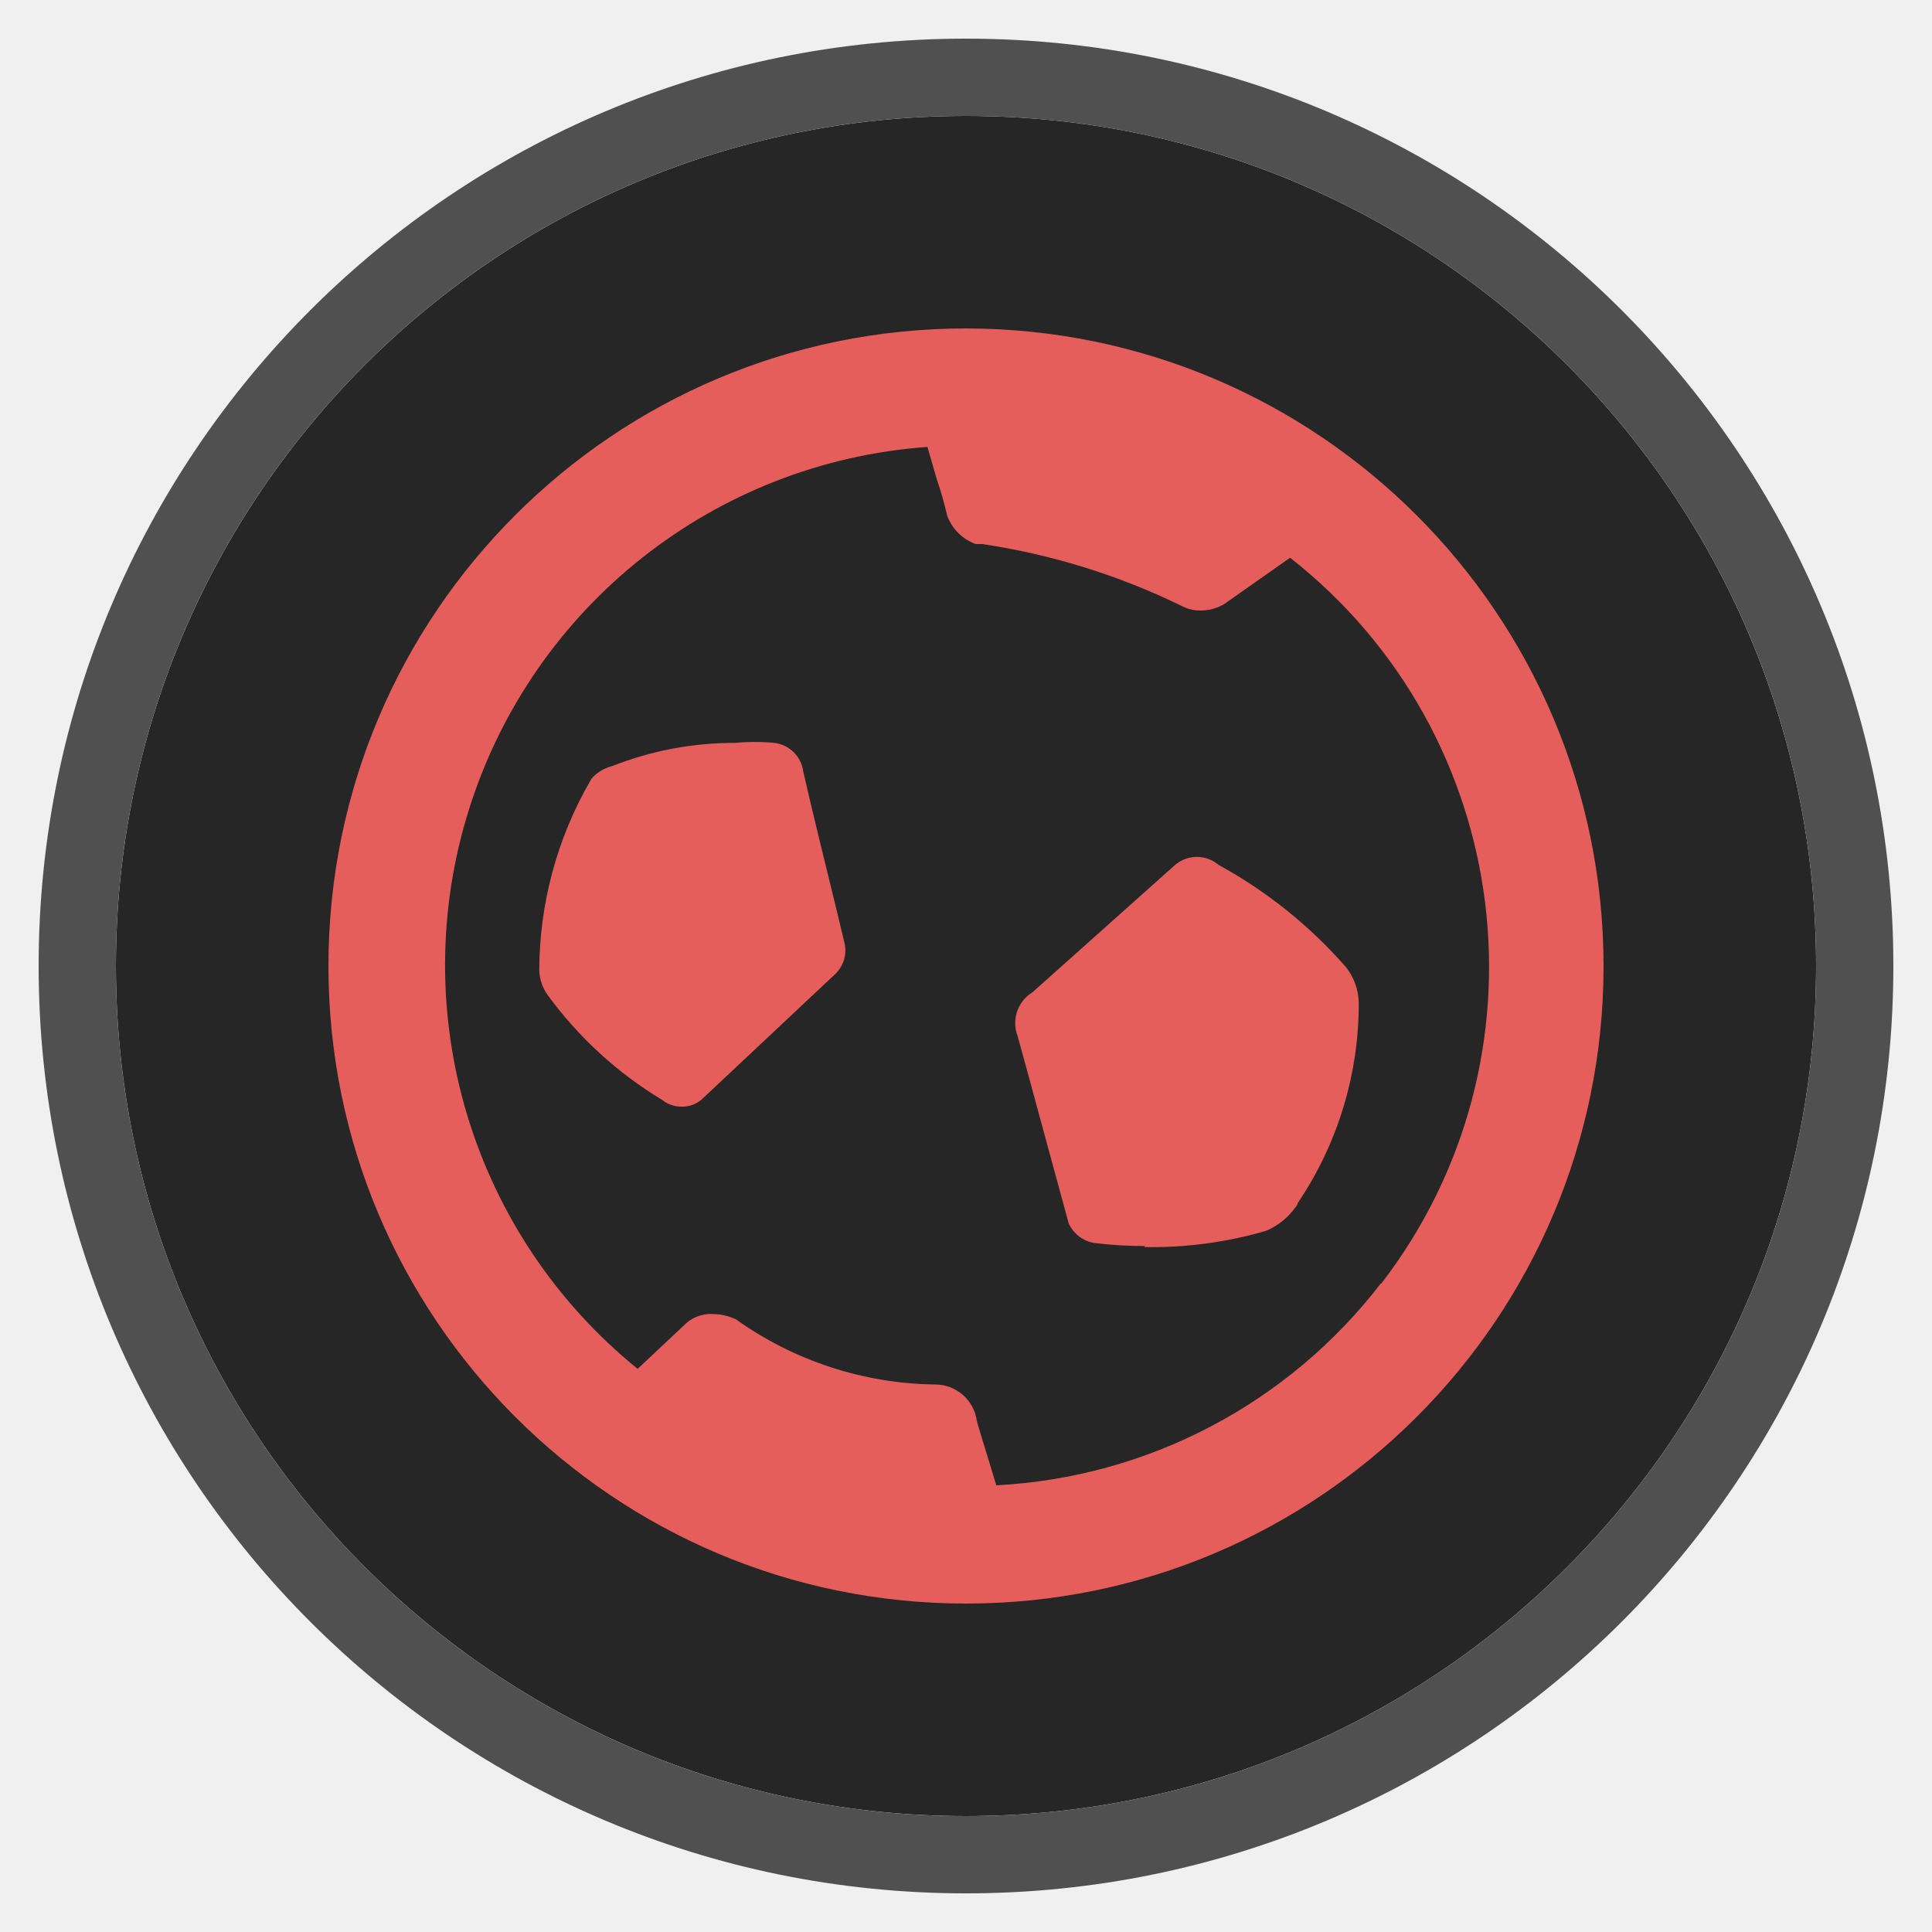
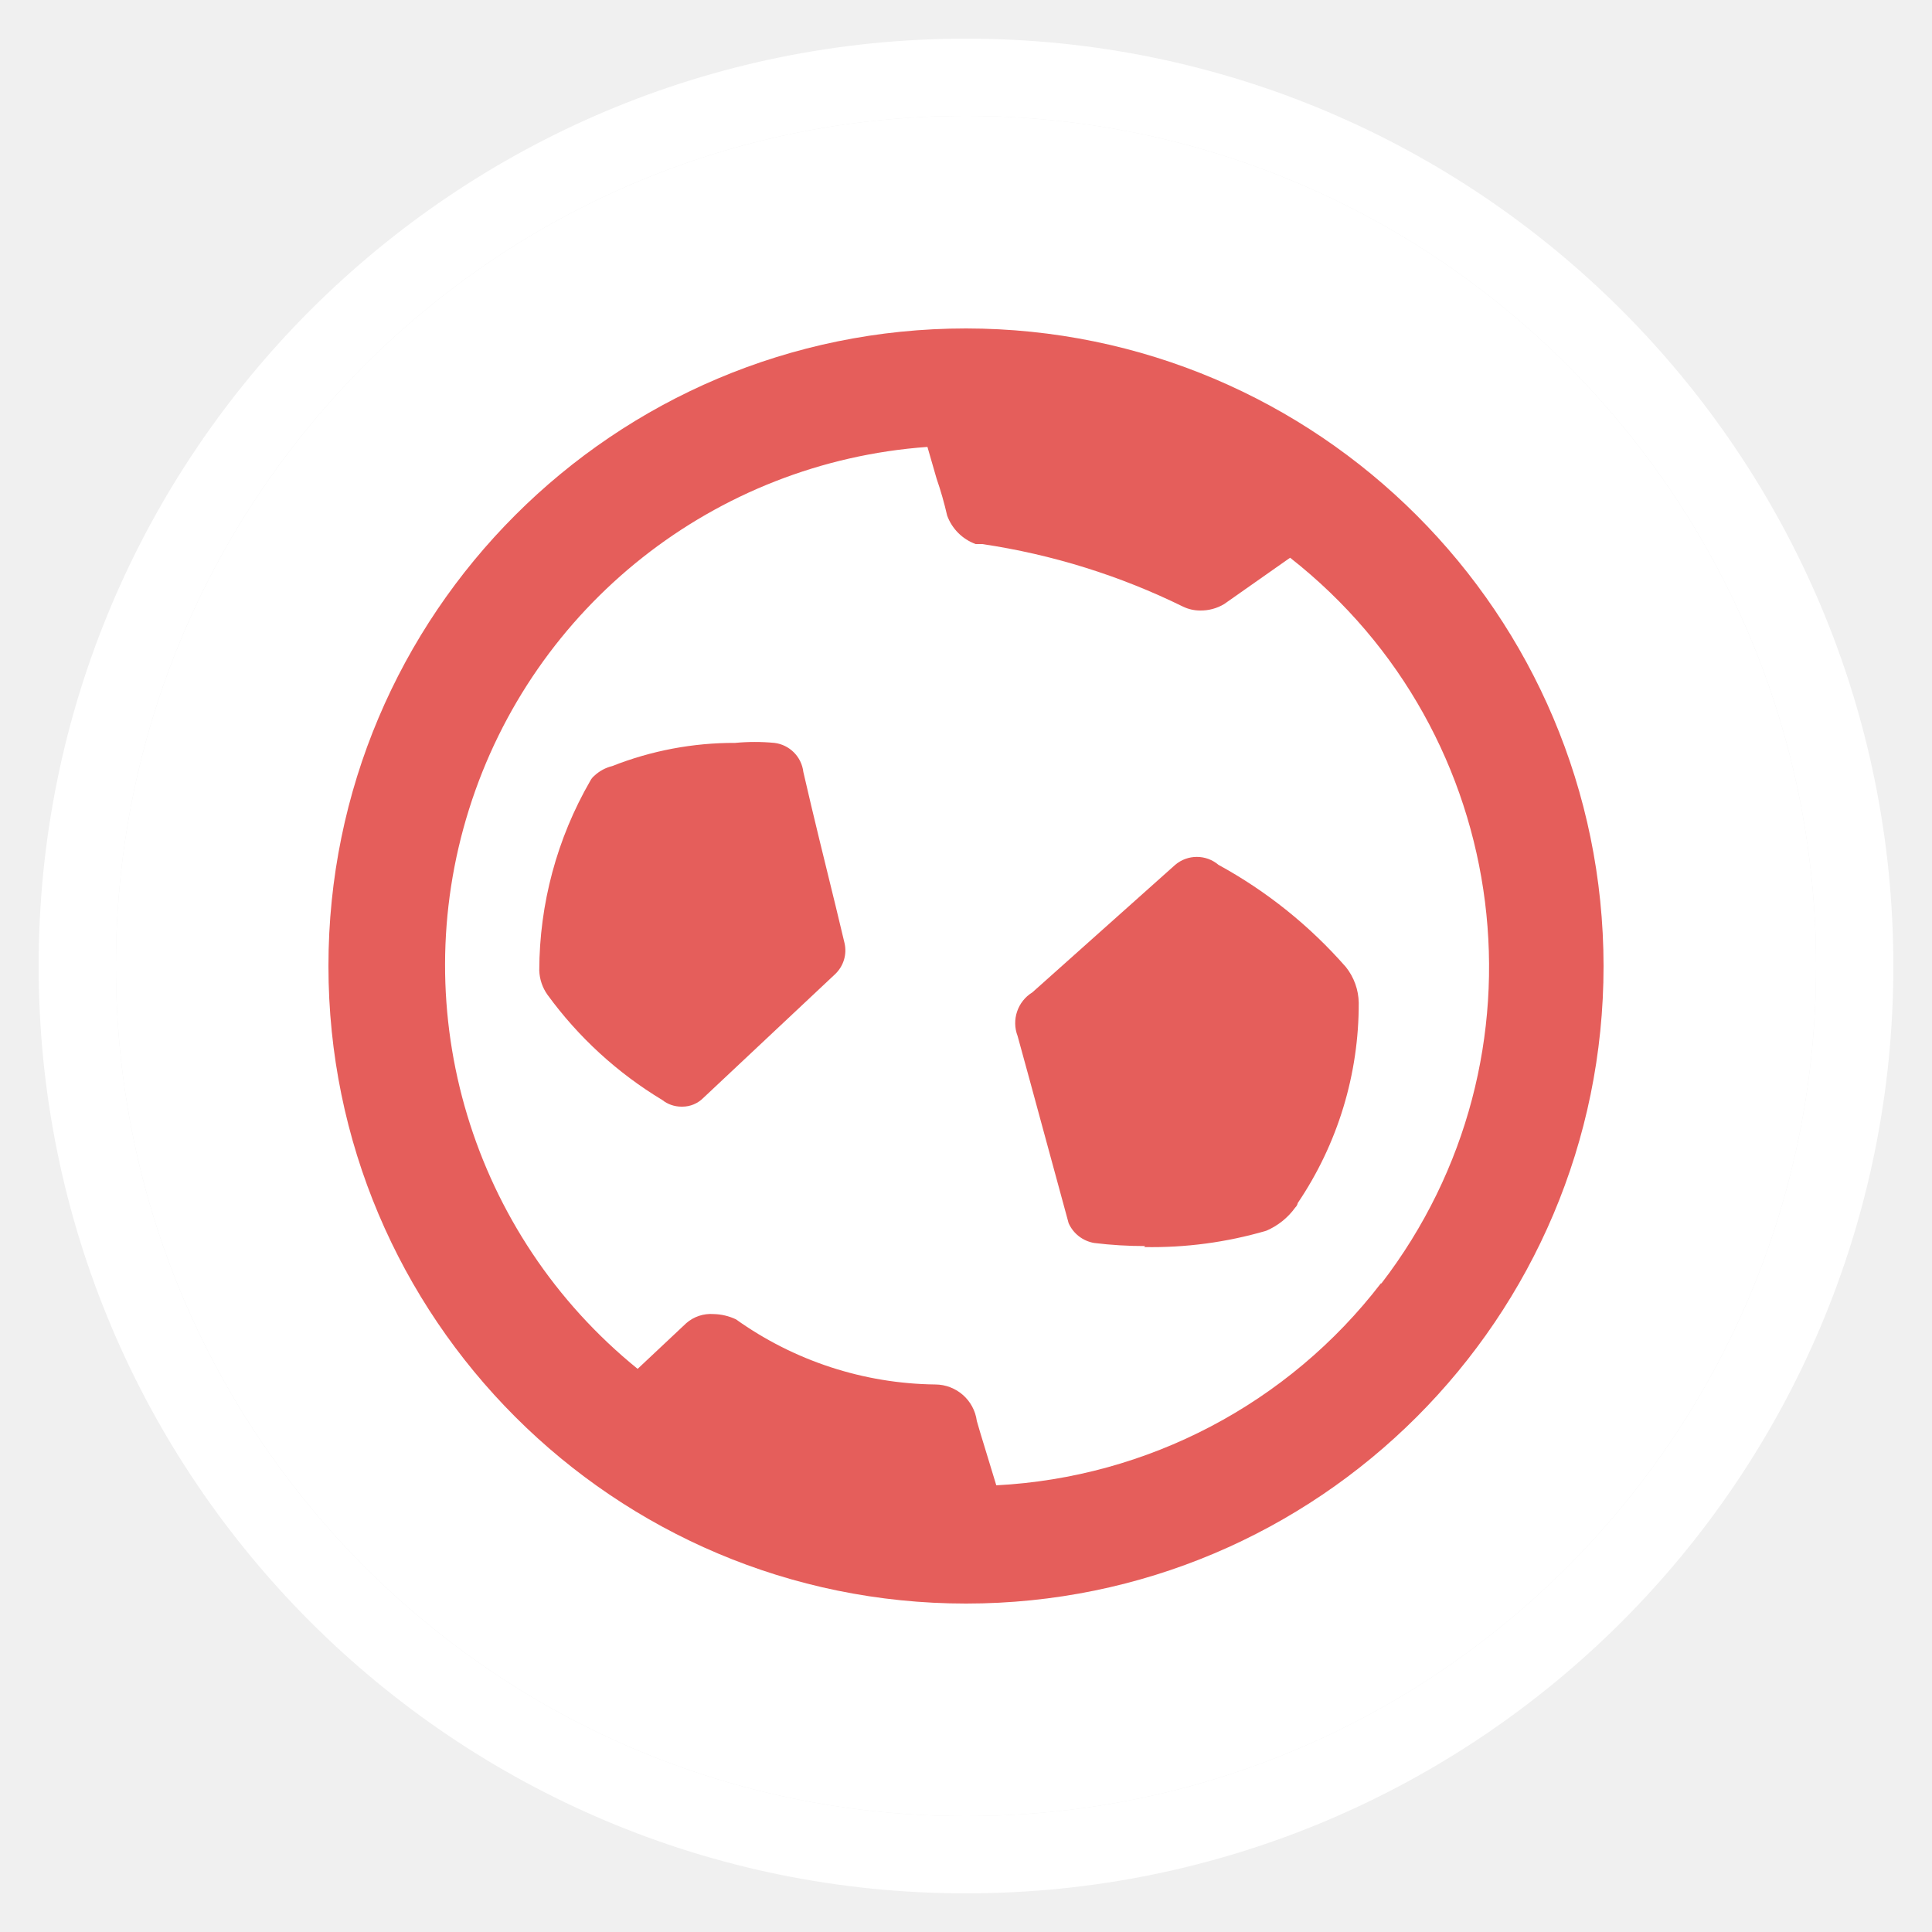
<svg xmlns="http://www.w3.org/2000/svg" width="25" height="25" viewBox="0 0 25 25" version="1.1">
  <g id="Page-1" stroke="none" stroke-width="1" fill="none" fill-rule="evenodd">
    <g id="ic-goal-lineup" transform="translate(1, 1)">
      <g id="Ellipse_462">
-         <circle id="Oval" fill="rgba(38, 38, 38, 1)" fill-rule="nonzero" cx="11.5" cy="11.5" r="11" />
-         <circle id="Oval" stroke="rgba(80, 80, 80, 1)" cx="11.5" cy="11.5" r="11.5" />
+         <circle id="Oval" fill="white" fill-rule="nonzero" cx="11.5" cy="11.5" r="11" />
+         <circle id="Oval" stroke="white" cx="11.5" cy="11.5" r="11.5" />
      </g>
      <g id="ic-goal-lineup-2" transform="translate(3.25, 3.25)">
        <polygon id="Rectangle_2687" points="0 0 16.5 0 16.5 16.5 0 16.5" />
        <g id="Group_6431" transform="translate(0, 0)" fill="rgba(229, 94, 91, 1)" fill-rule="nonzero">
          <path d="M11.517,6.941 C11.356,6.804 11.118,6.804 10.957,6.941 L9.109,8.591 C8.917,8.709 8.837,8.947 8.918,9.157 C9.131,9.928 9.347,10.736 9.578,11.578 C9.638,11.713 9.762,11.809 9.908,11.834 C10.127,11.861 10.347,11.874 10.568,11.874 L10.556,11.887 C11.09,11.897 11.622,11.826 12.135,11.676 C12.285,11.612 12.415,11.508 12.51,11.376 C12.527,11.36 12.538,11.34 12.543,11.317 C13.06,10.552 13.335,9.649 13.332,8.725 C13.329,8.558 13.271,8.396 13.167,8.265 C12.699,7.73 12.141,7.282 11.517,6.941 L11.517,6.941 Z" id="Path_4276" />
          <path d="M6.145,5.738 C6.122,5.542 5.967,5.387 5.771,5.363 C5.602,5.347 5.433,5.347 5.264,5.363 C4.719,5.361 4.179,5.463 3.672,5.663 C3.586,5.684 3.506,5.727 3.441,5.788 C3.419,5.806 3.401,5.829 3.388,5.854 C2.957,6.6 2.73,7.446 2.728,8.308 C2.732,8.421 2.769,8.531 2.835,8.623 C3.234,9.171 3.739,9.634 4.32,9.984 C4.389,10.039 4.475,10.069 4.563,10.07 L4.581,10.07 C4.682,10.07 4.779,10.029 4.85,9.958 L6.559,8.353 C6.666,8.25 6.712,8.098 6.678,7.953 L6.566,7.486 C6.421,6.895 6.277,6.313 6.145,5.738 L6.145,5.738 Z" id="Path_4277" />
          <path d="M8.25,0 C3.694,0 0,3.694 0,8.25 C0,12.806 3.694,16.5 8.25,16.5 C12.806,16.5 16.5,12.806 16.5,8.25 C16.496,3.695 12.805,0.004 8.25,0 L8.25,0 Z M13.619,12.356 C12.422,13.913 10.603,14.868 8.642,14.97 L8.435,14.291 L8.39,14.137 C8.354,13.867 8.124,13.666 7.852,13.665 C6.926,13.654 6.027,13.36 5.273,12.822 C5.183,12.78 5.085,12.756 4.986,12.754 C4.856,12.744 4.728,12.786 4.63,12.872 L4.001,13.463 C1.857,11.726 0.991,8.855 1.819,6.223 C2.646,3.59 4.999,1.731 7.751,1.533 L7.869,1.942 C7.924,2.101 7.969,2.26 8.006,2.421 C8.068,2.592 8.204,2.728 8.375,2.79 L8.459,2.79 C9.362,2.924 10.239,3.197 11.059,3.6 C11.128,3.633 11.203,3.65 11.279,3.65 C11.388,3.652 11.496,3.623 11.59,3.567 L12.444,2.967 C15.346,5.244 15.873,9.433 13.625,12.358 L13.619,12.356 Z" id="Path_4278" />
        </g>
      </g>
    </g>
  </g>
</svg>
